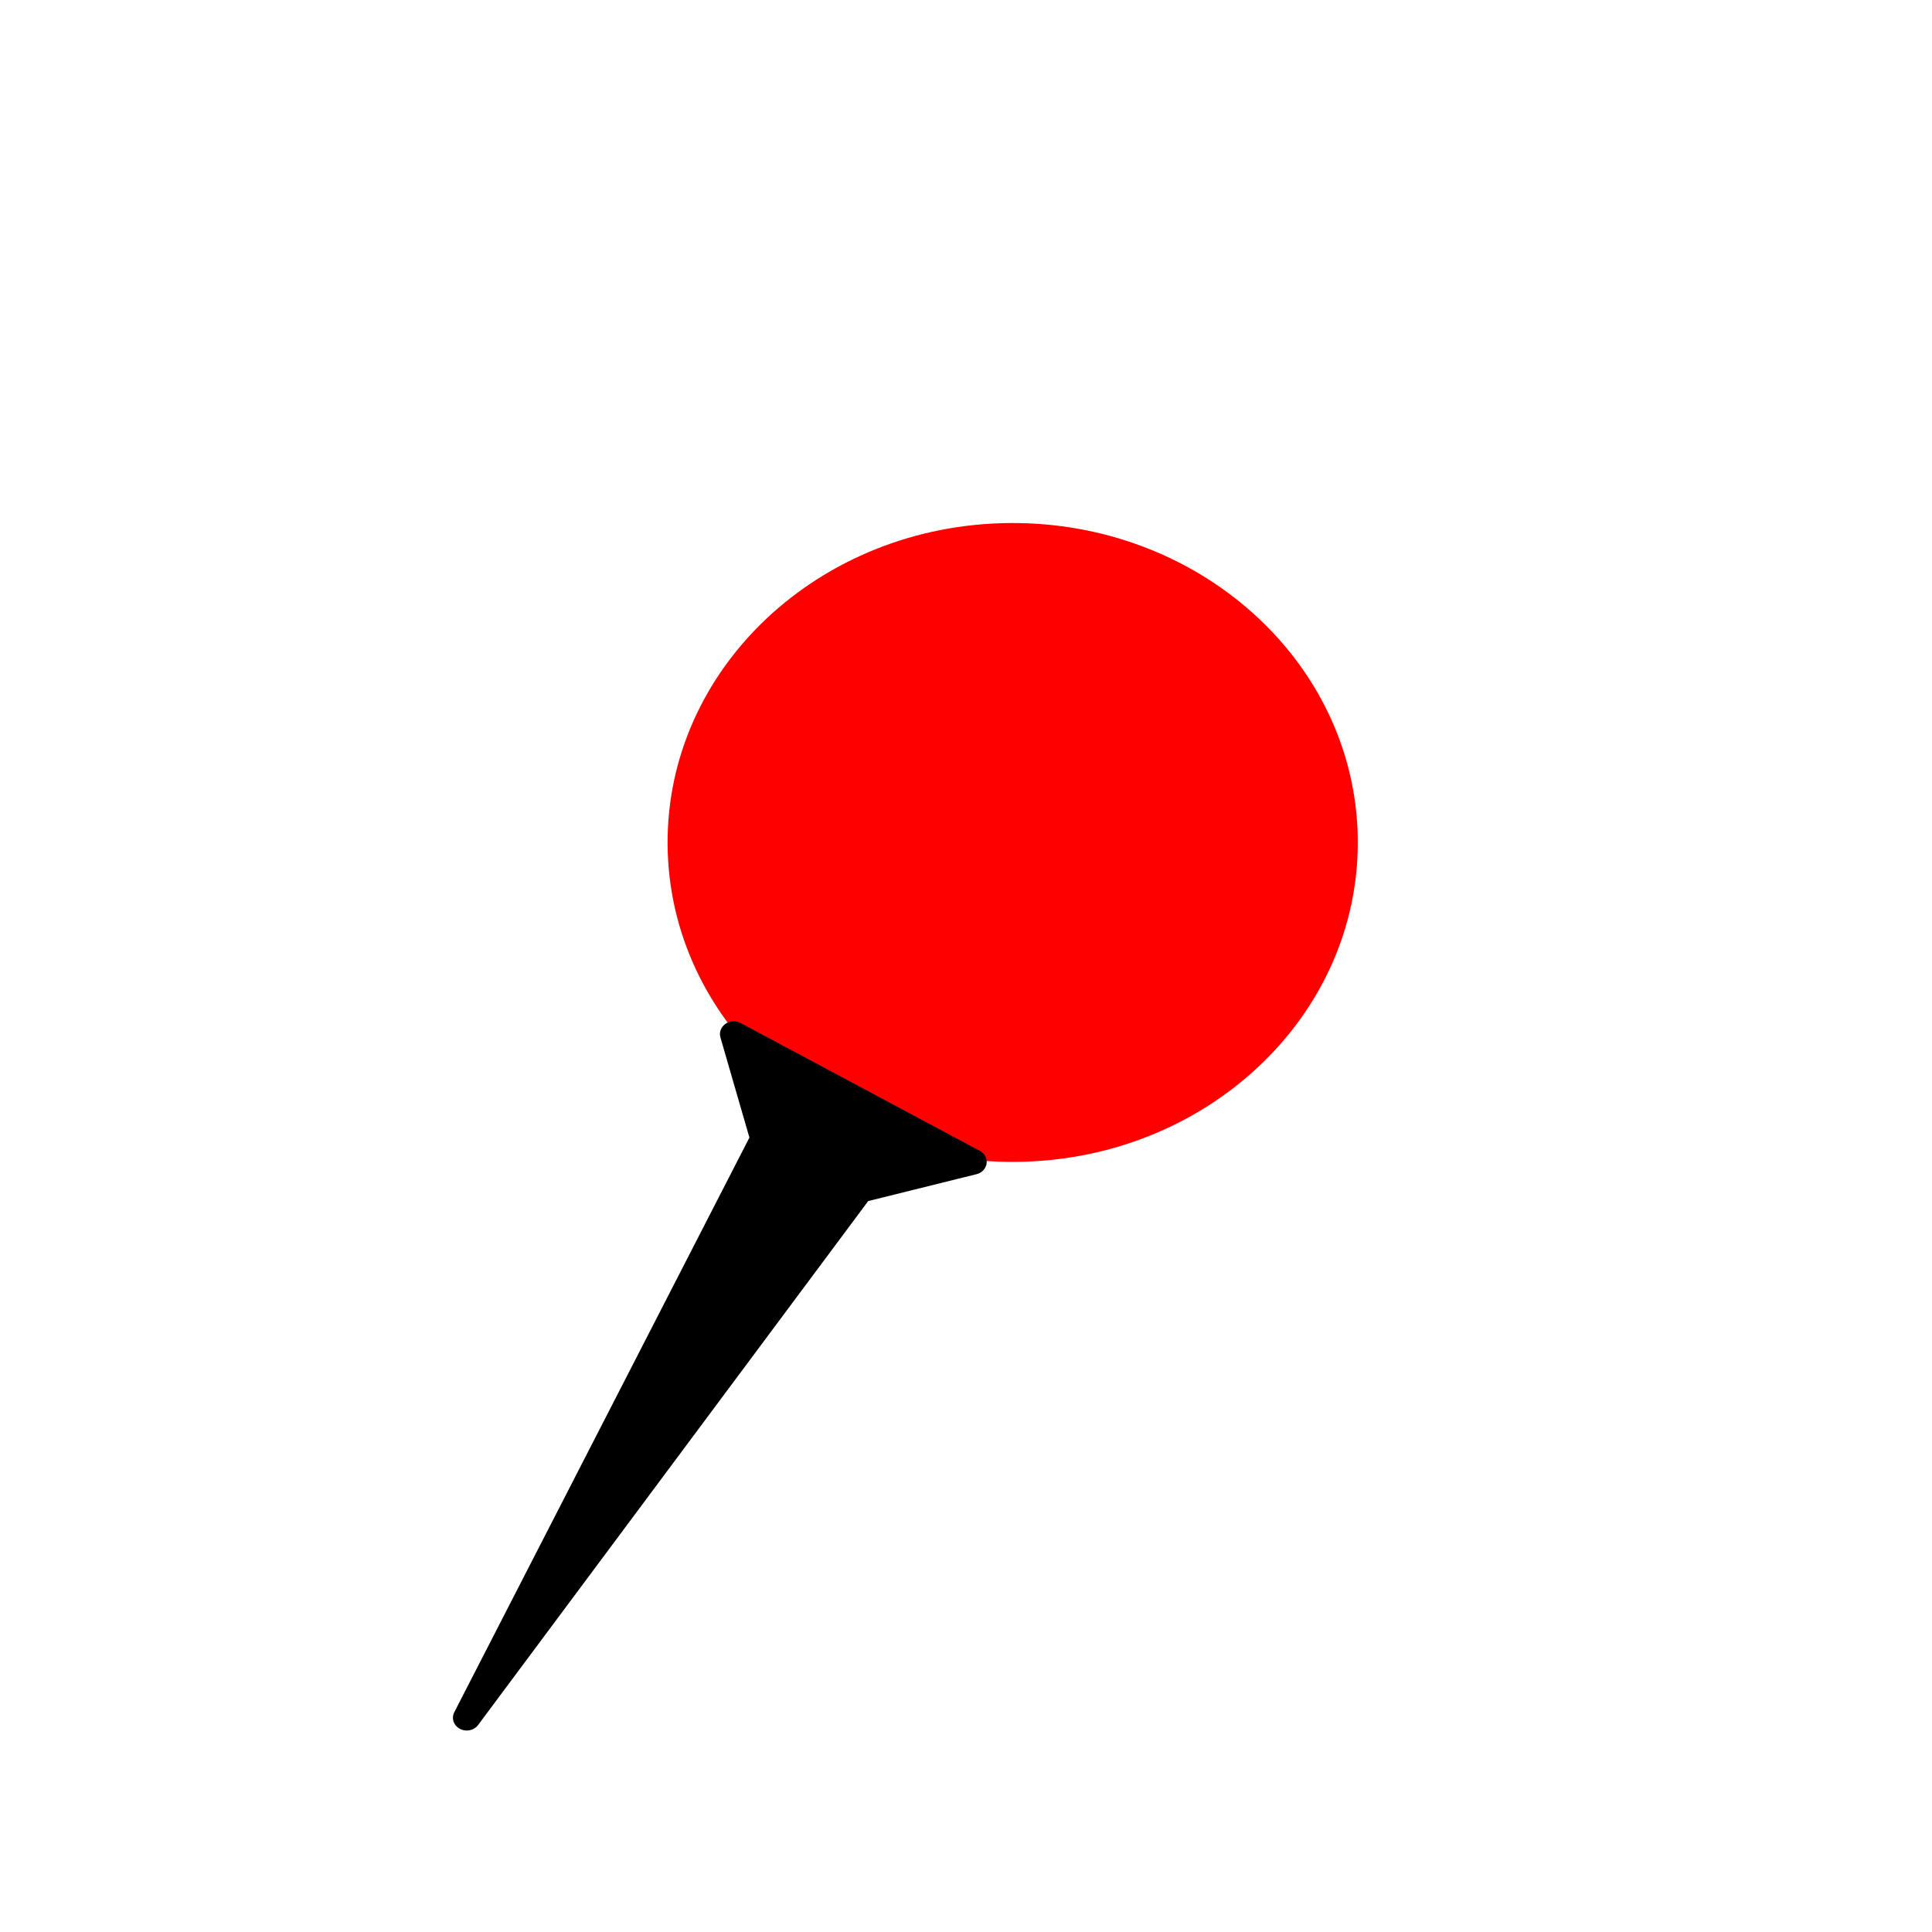
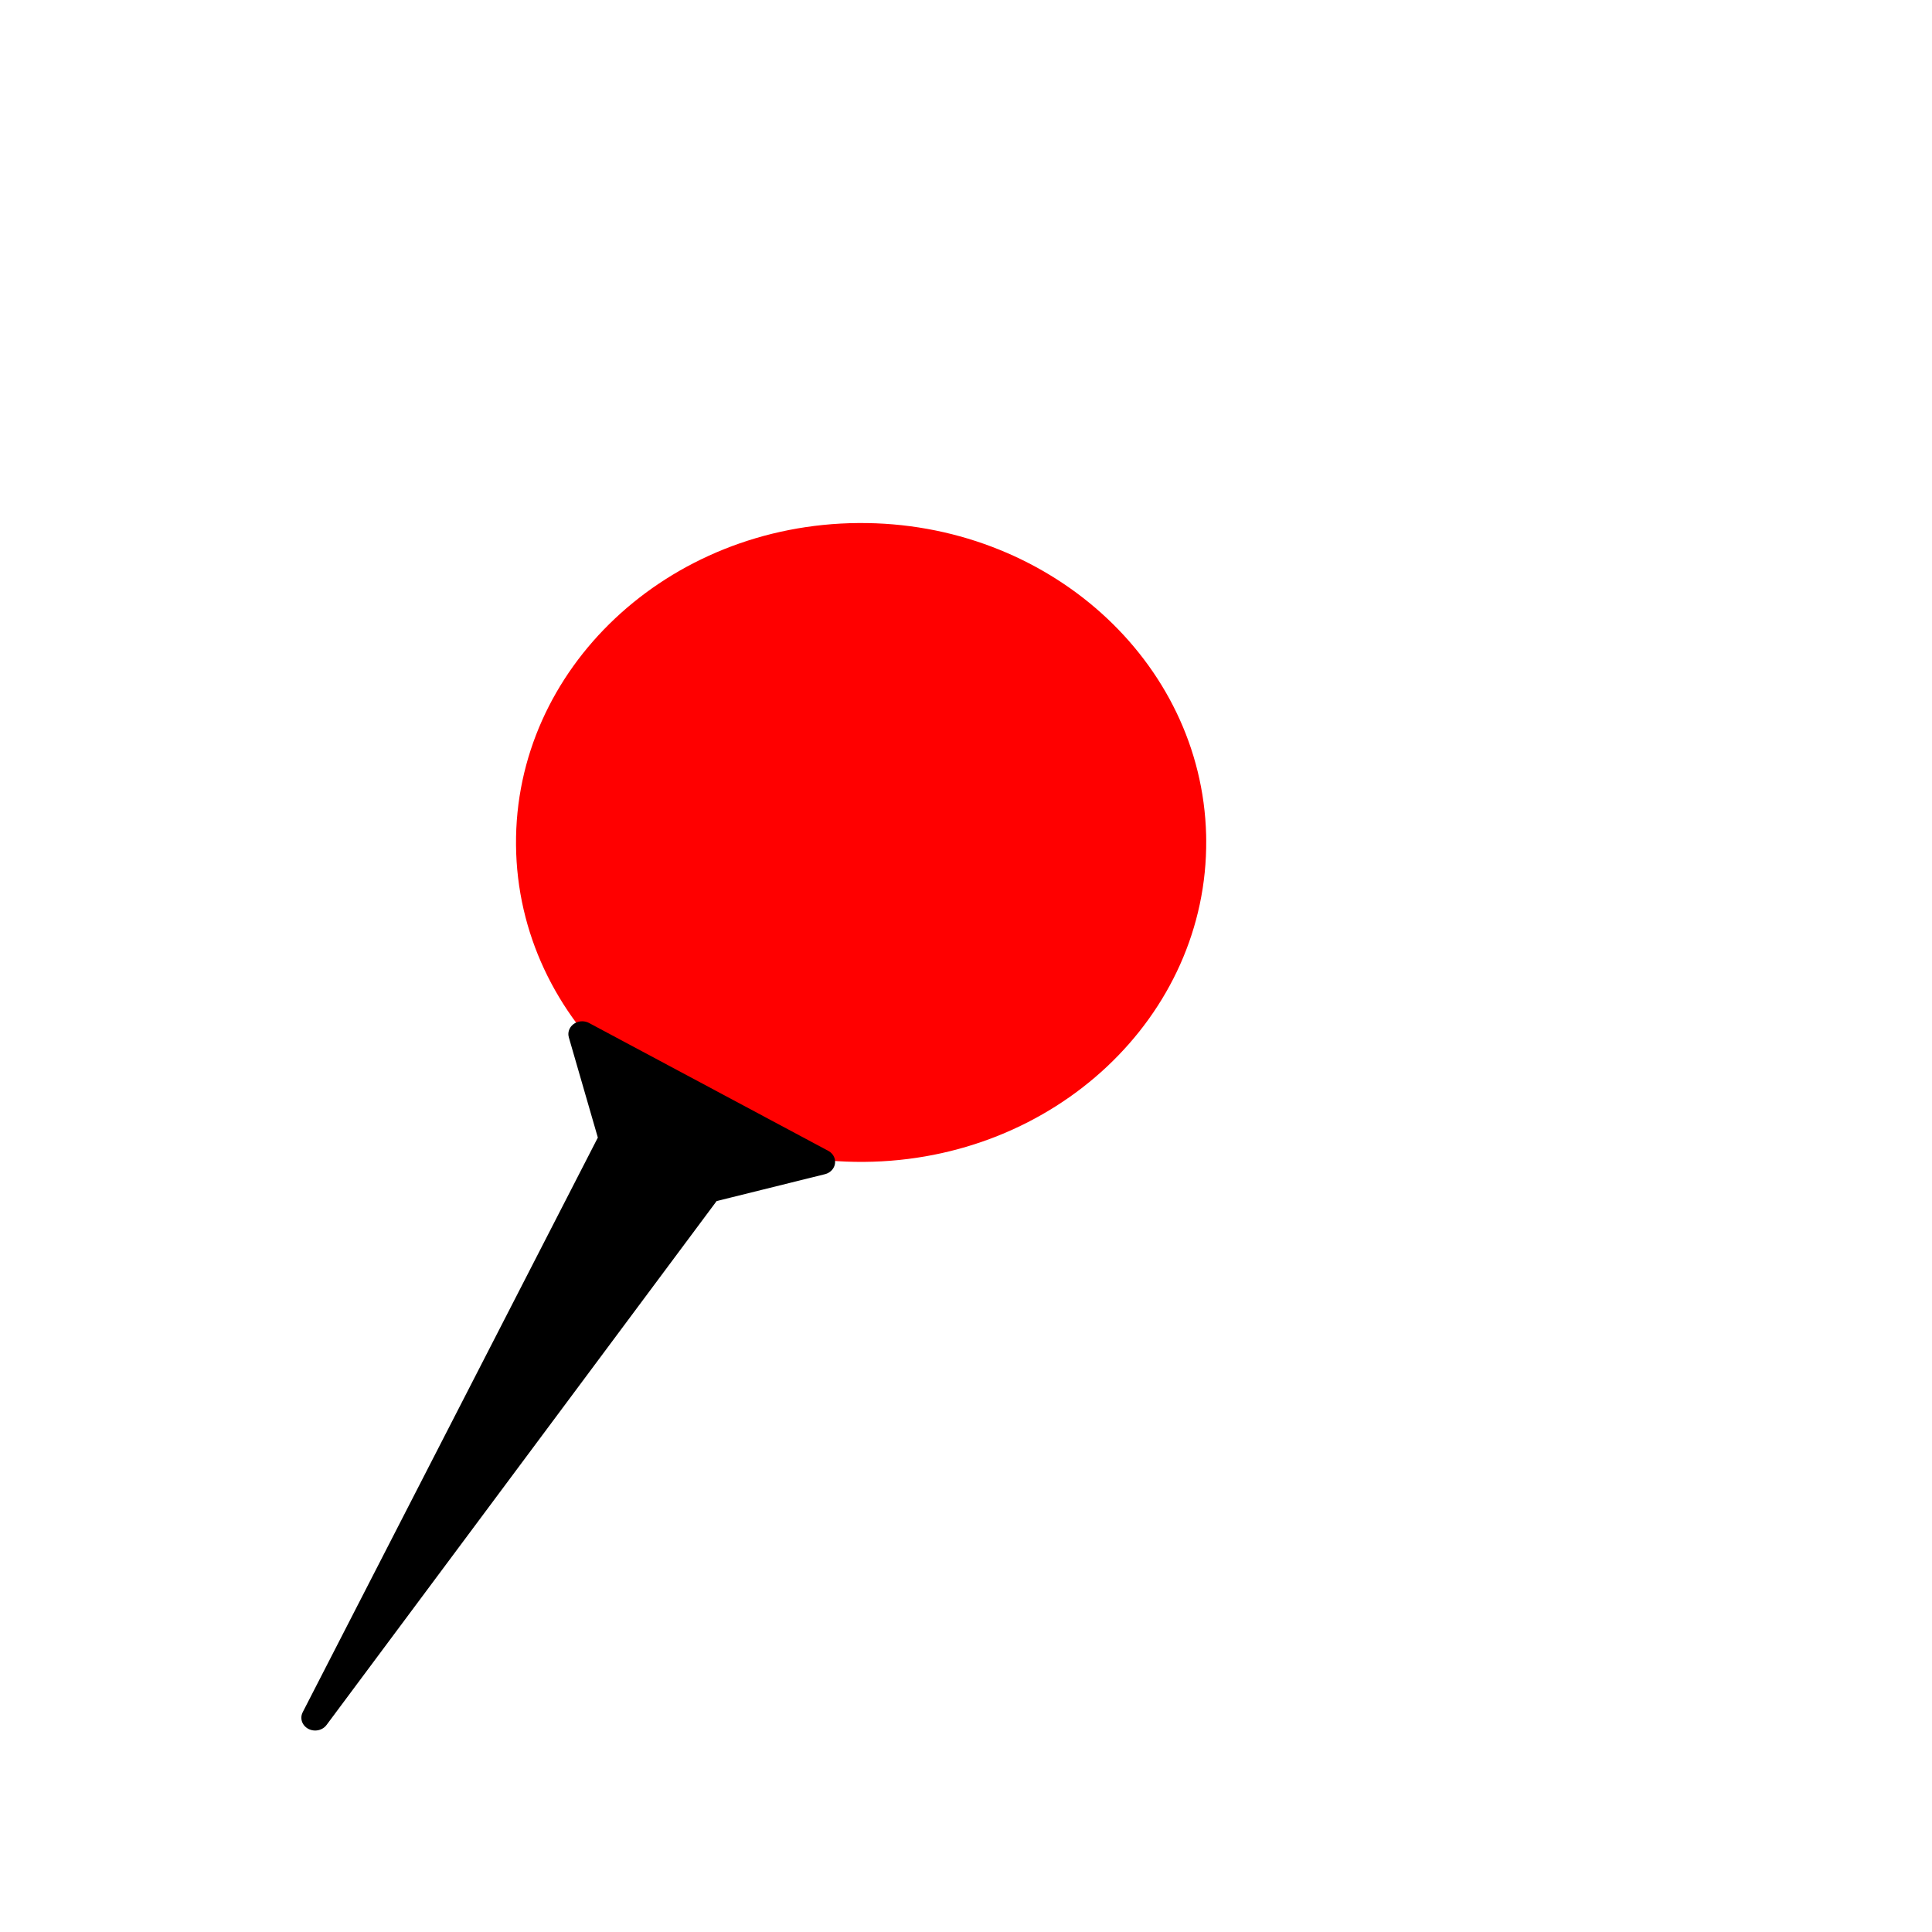
<svg xmlns="http://www.w3.org/2000/svg" width="64" height="64" id="svg2" version="1.1">
  <defs id="defs4" />
  <g id="layer1" transform="translate(0,-988.3622)">
-     <g id="g3758" transform="matrix(0.7921621,0.4233357,-0.457355,0.7332389,486.697,273.14)">
+     <g id="g3758" transform="matrix(0.7921621,0.4233357,-0.457355,0.7332389,481.6757,273.14)">
      <path transform="matrix(1.249801,0,0,1.24981,9.822012,990.3213)" d="M 8.62,8.931 C 11.42,13.691 9.83,19.82 5.069,22.62 0.309,25.42 -5.82,23.83 -8.62,19.069 -11.42,14.309 -9.83,8.18 -5.069,5.38 -0.361,2.611 5.699,4.133 8.541,8.798" id="path3756" style="fill:#ff0000;fill-opacity:1;fill-rule:nonzero;stroke:none" />
      <path id="path2986" d="m 9.822,1047.362 -2,-25 -3,-3 10,0 -3,3 z" style="fill:#000000;stroke:#000000;stroke-width:1px;stroke-linecap:round;stroke-linejoin:round;stroke-opacity:1" />
    </g>
    <rect style="fill:none;stroke:none" id="rect3762" width="40" height="40" x="10" y="1005.696" />
  </g>
</svg>
